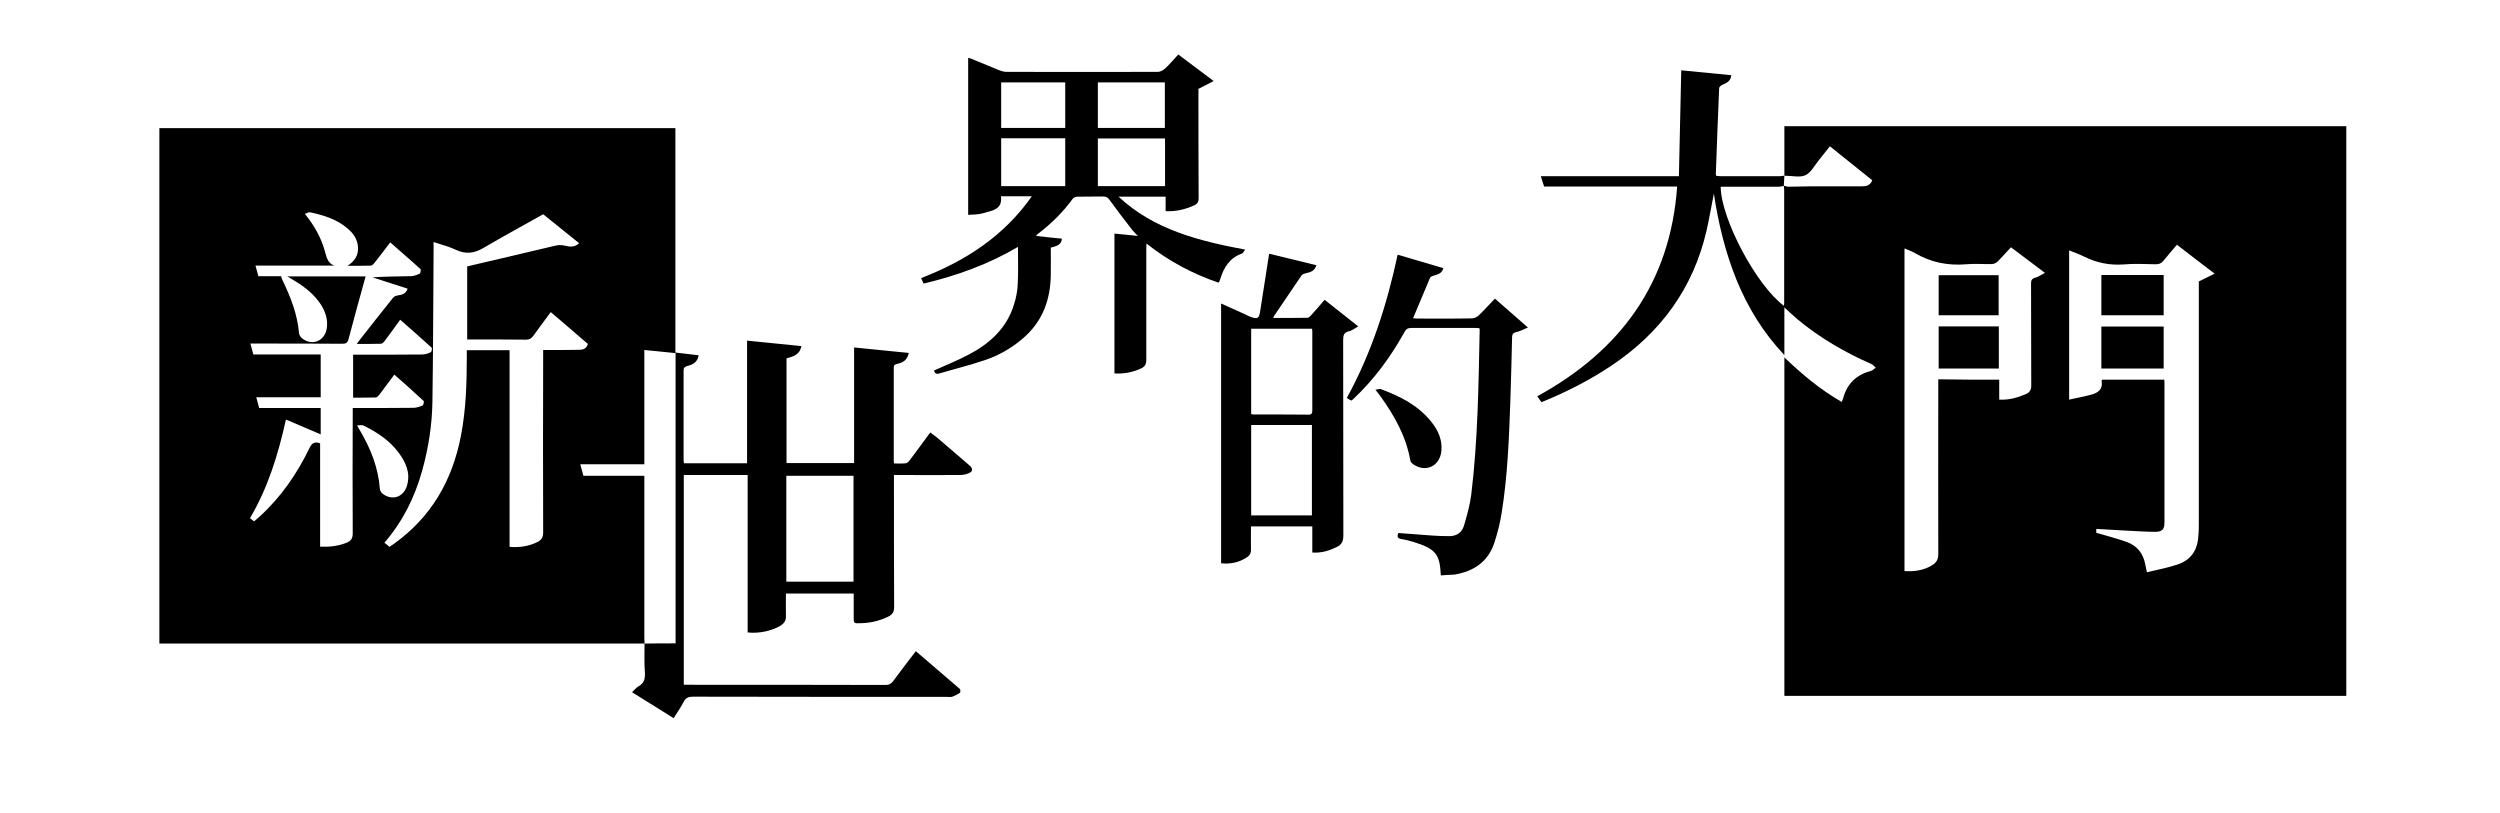
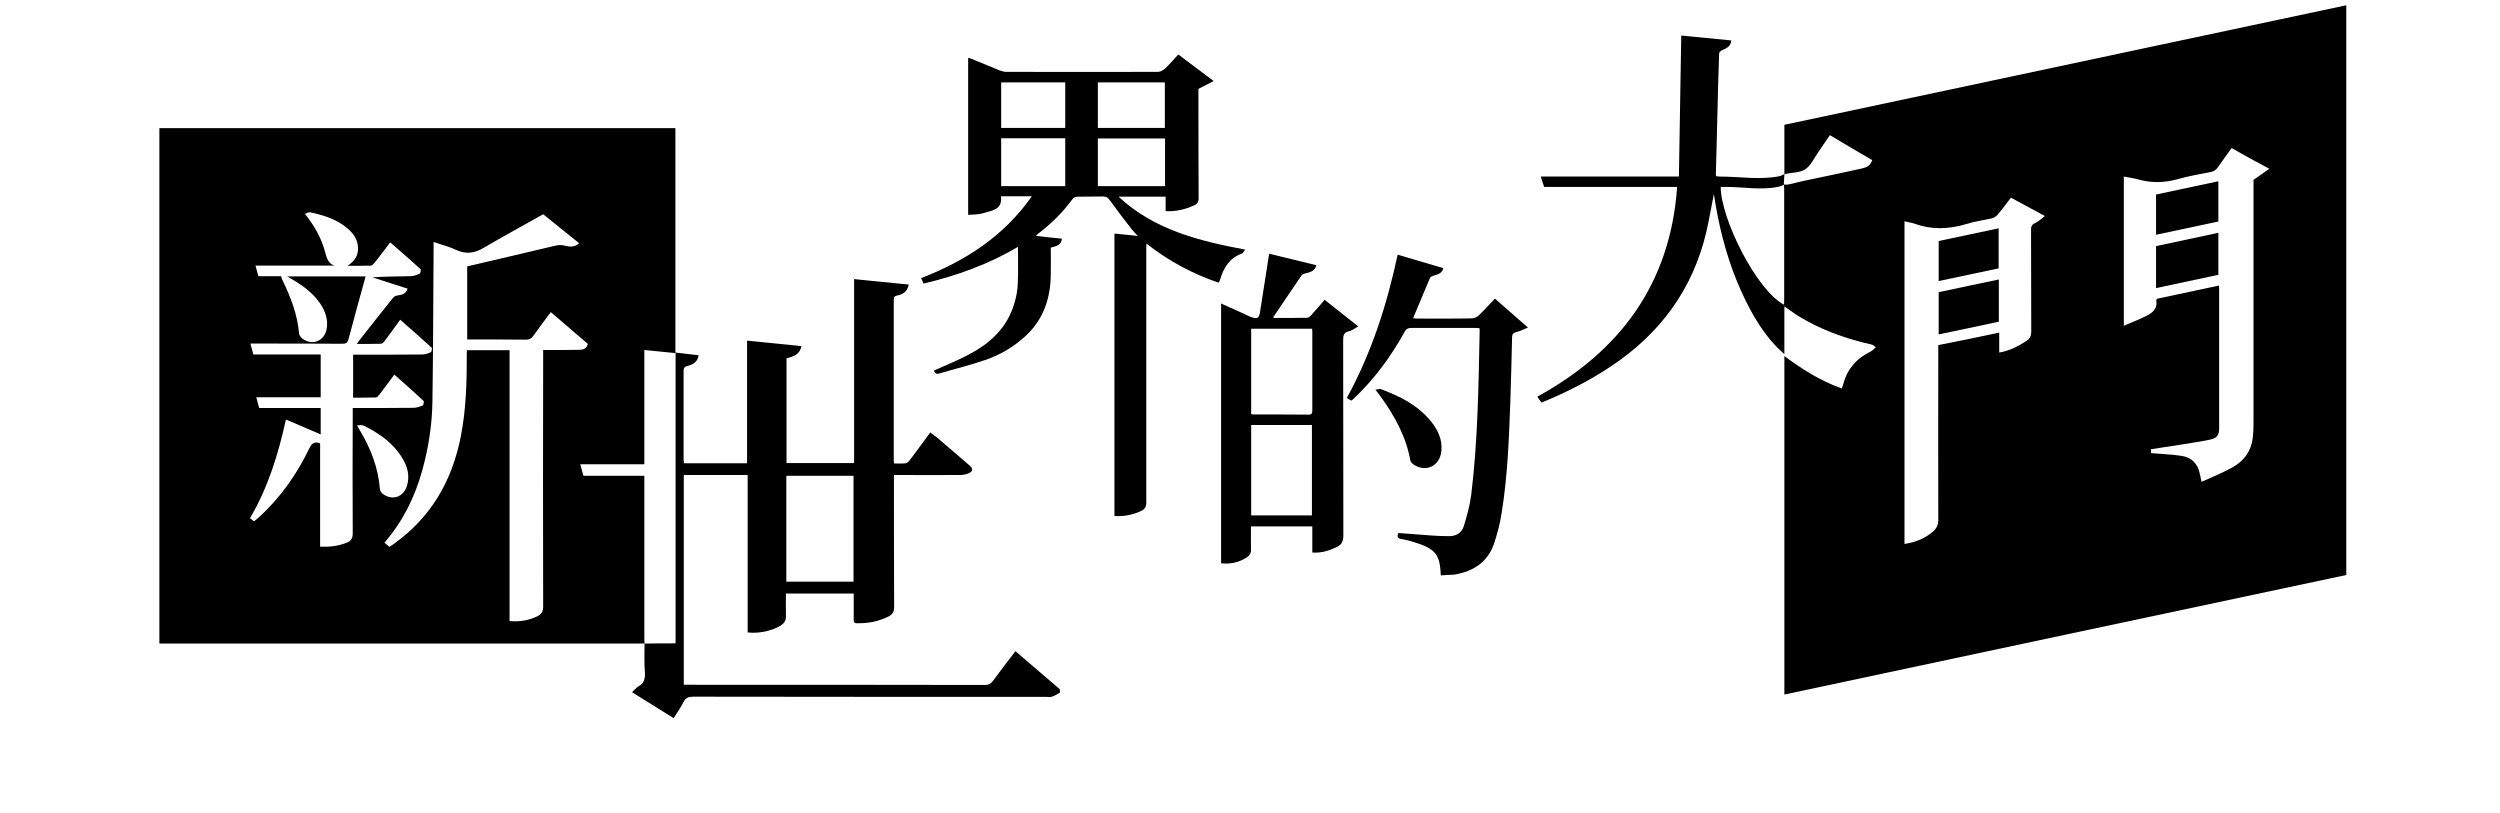
<svg xmlns="http://www.w3.org/2000/svg" version="1.1" id="图层_1" x="0px" y="0px" width="1280px" height="416px" viewBox="0 0 1280 416" style="enable-background:new 0 0 1280 416;" xml:space="preserve">
-   <path d="M913.6,89.9c0-8.4,0-16.8,0-25.3c96,0,191.8,0,287.7,0c0,97.2,0,194.4,0,291.7c-95.9,0-191.7,0-287.7,0  c0-57.7,0-115.3,0-173.3c9.1,8.7,18.5,16.6,29.4,22.8c0.2-0.7,0.5-1.3,0.7-1.9c2-7.5,6.8-12,14.2-14c0.9-0.2,1.6-1.1,2.5-1.6  c-0.7-0.6-1.3-1.5-2.2-1.9c-13.7-6-26.6-13.5-38.1-23.1c-2.1-1.8-4.1-3.7-6.5-5.9c0,8.3,0,16.1,0,24.4  c-10.9-11.5-18.7-24.4-24.5-38.5c-5.7-14.1-9.3-28.8-11.6-44.2c-1.3,6.7-2.4,13-3.8,19.2c-6.9,29.6-23.7,52.3-48.8,69  c-11.2,7.5-23.1,13.5-35.6,18.6c-0.4-0.5-0.8-0.9-1.1-1.4c-0.3-0.4-0.6-0.8-1.1-1.6c42.5-23.3,68.1-57.9,71.6-107.4  c-22.7,0-45.3,0-68.1,0c-0.6-1.7-1.1-3.3-1.7-5.3c23.5,0,46.8,0,70.7,0c0.4-18.2,0.8-36.1,1.2-54.2c8.4,0.8,16.9,1.6,25.6,2.5  c-0.2,2.9-2.2,4-4.5,4.9c-0.7,0.3-1.7,1.1-1.7,1.8c-0.6,14.6-1.2,29.3-1.7,44c0,0.2,0.1,0.5,0.2,0.8c0.6,0.1,1.3,0.2,1.9,0.2  c10.3,0,20.7,0,31,0C912.2,90.2,912.9,90,913.6,89.9c-0.1,1.7-0.2,3.5-0.3,5.3c-0.9,0.1-1.7,0.4-2.6,0.4c-9,0-18,0-27,0  c-0.9,0-1.8,0-2.7,0c0.1,16.4,18.3,50.6,32.4,61c0-0.6,0.1-1,0.1-1.5c0-19.3,0-38.7,0-58c0-0.7-0.2-1.3-0.2-2  c0.9,0.2,1.7,0.5,2.6,0.5c3.7,0,7.3-0.2,11-0.2c8.7,0,17.5,0,26.2,0c2.3,0,4.4-0.3,5.5-3.1c-7.3-5.8-14.4-11.6-21.7-17.4  c-2.1,2.6-3.9,5-5.8,7.3c-2.1,2.6-3.9,6.2-6.7,7.5s-6.7,0.3-10.1,0.3C914.1,90,913.8,90,913.6,89.9z M1114.6,125.3  c-2.4,2.9-4.8,5.5-7,8.3c-1.1,1.3-2.2,1.7-3.8,1.7c-5.6-0.1-11.2-0.4-16.7,0.1c-7.2,0.5-13.8-0.9-20.2-4.1c-2.4-1.2-5-2.1-7.5-3.1  c0,25.5,0,50.6,0,76.4c3.9-0.9,7.6-1.5,11.2-2.5c3.4-0.9,6.2-2.6,5.4-7c0-0.2,0.2-0.4,0.3-0.7c10.6,0,21.2,0,31.8,0  c0,0.6,0.1,0.9,0.1,1.2c0,24,0,48,0,72c0,3.4-1.2,4.7-4.7,4.7c-4.8,0-9.7-0.4-14.5-0.6c-5.2-0.3-10.4-0.6-15.7-0.9c0,1,0,1.8,0,2  c5.4,1.6,10.6,2.9,15.6,4.7c5.4,1.9,8.5,6,9.5,11.6c0.2,1.1,0.5,2.2,0.8,3.9c5.4-1.3,10.7-2.3,15.8-4c6-2,9.6-6.4,10.4-12.8  c0.3-2.5,0.4-5,0.4-7.5c0-40.6,0-81.1,0-121.7c0-1.1,0-2.1,0-2.9c2.7-1.3,5.2-2.6,8.1-4C1127,134.9,1120.9,130.2,1114.6,125.3z   M1023.6,194.4c0,3.5,0,6.9,0,10.2c5,0.3,9.3-1,13.6-2.8c2-0.9,2.8-2.1,2.8-4.4c-0.1-17.4,0-34.8-0.1-52.2c0-1.6,0.3-2.5,2.1-3  c1.6-0.4,3-1.5,5-2.5c-6.1-4.6-11.7-8.8-17.4-13.1c-2.4,2.6-4.5,5-6.8,7.3c-0.7,0.7-1.9,1.3-3,1.3c-4.3,0.1-8.7-0.3-13,0.1  c-9.4,0.8-18.1-0.9-26.3-5.7c-1.7-1-3.6-1.6-5.4-2.4c0,55.3,0,110.2,0,165.2c5.2,0.3,10-0.4,14.3-3.1c2.1-1.3,3-3,3-5.5  c-0.1-28.8,0-57.6,0-86.5c0-1,0-2,0-3.1C1002.9,194.4,1013.1,194.4,1023.6,194.4z" />
-   <path d="M330,329.5c-81.7,0-163.3,0-245,0c-1.1,0-2.1,0-3.4,0c0-88,0-175.9,0-263.9c88.1,0,176,0,264.2,0c0,38.2,0,76.4,0,114.9  c4,0.5,7.9,0.9,11.9,1.4c-0.5,3.5-3,4.8-5.8,5.5c-1.4,0.4-1.9,0.9-1.9,2.3c0,15.2,0,30.5,0,45.7c0,0.6,0.1,1.1,0.2,1.8  c10.8,0,21.4,0,32.3,0c0-20.8,0-41.6,0-62.8c9.5,1,18.6,1.9,27.8,2.8c-0.8,4.5-4.2,5.3-7.6,6.3c0,17.8,0,35.6,0,53.6  c11.5,0,22.9,0,34.6,0c0-19.6,0-39.3,0-59.2c9.5,1,18.7,1.9,28,2.8c-0.7,3.6-3,5-5.9,5.6c-1.3,0.3-1.8,0.6-1.8,2  c0,15.8,0,31.7,0,47.5c0,0.4,0.1,0.8,0.2,1.5c2,0,4,0.1,6-0.1c0.7-0.1,1.5-0.9,2-1.6c3.5-4.6,6.9-9.3,10.5-14.2  c1.2,0.9,2.3,1.7,3.3,2.5c5.6,4.8,11.3,9.6,16.9,14.5c1.8,1.6,1.6,3-0.5,3.9c-1.4,0.6-3,0.9-4.6,0.9c-10.2,0.1-20.5,0-30.7,0  c-0.9,0-1.8,0-3,0c0,1.2,0,2.2,0,3.1c0,21.5,0,43,0.1,64.5c0,2.5-0.9,3.9-3,4.9c-5,2.5-10.4,3.5-16,3.4c-1.6,0-1.7-0.8-1.7-2.1  c0-4.3,0-8.6,0-13.1c-11.7,0-23,0-34.7,0c0,3.9-0.1,7.7,0,11.5c0.1,2.3-0.9,3.7-2.7,4.9c-4.4,2.7-11.2,4.2-16.9,3.5  c0-26.8,0-53.6,0-80.6c-11.1,0-21.8,0-32.7,0c0,35.7,0,71.4,0,107.4c0.9,0,1.8,0,2.7,0c33.5,0,67,0,100.5,0.1c1.9,0,3-0.6,4.1-2.1  c3.7-5,7.5-10,11.5-15.2c7.6,6.5,15.1,12.9,22.5,19.3c0.4,0.3,0.4,1.8,0.1,2c-1.2,0.8-2.5,1.5-3.9,2c-0.9,0.3-2,0.1-3,0.1  c-43.2,0-86.5,0-129.7-0.1c-2.3,0-3.8,0.5-4.9,2.7c-1.4,2.8-3.3,5.4-5.1,8.3c-7.1-4.4-14.1-8.8-21.3-13.3c1.3-1.2,2.2-2.4,3.5-3.1  c2.7-1.6,3.2-3.7,3.1-6.7C329.8,339.8,330,334.6,330,329.5c5.2-0.1,10.5-0.1,15.9-0.1c0-49.6,0-99,0-148.6c-5.3-0.5-10.4-1.1-16-1.6  c0,19.6,0,39,0,58.5c-11,0-21.8,0-32.8,0c0.6,2.1,1.1,3.9,1.6,5.9c10.4,0,20.7,0,31.2,0c0,1.2,0,2.2,0,3.2c0,26.6,0,53.2,0,79.7  C329.9,327.5,330,328.5,330,329.5z M128,265.3c0.8,0.6,1.4,1.1,2,1.6c0.3-0.2,0.6-0.3,0.7-0.5c0.7-0.6,1.4-1.2,2.1-1.8  c11-10,19.3-22,25.7-35.3c1.2-2.4,2.6-3.4,5.4-2.3c0,17.5,0,35.1,0,52.9c4.8,0.2,9.2-0.3,13.5-2c2.3-0.9,3.2-2.2,3.2-4.9  c-0.1-20.3-0.1-40.7,0-61c0-1,0-1.9,0-3.1c1.2,0,2.1,0,3.1,0c9.3,0,18.7,0,28-0.1c1.6,0,3.2-0.6,4.7-1.2c0.4-0.2,0.8-2,0.5-2.3  c-4.9-4.6-9.9-9-15-13.5c-2.7,3.6-5.1,6.9-7.6,10.2c-0.5,0.6-1.2,1.4-1.8,1.5c-3.9,0.1-7.8,0.1-11.7,0.1c0-7.5,0-14.6,0-22  c1,0,1.9,0,2.8,0c10.8,0,21.7,0,32.5-0.1c1.5,0,3.1-0.5,4.5-1.2c0.4-0.2,0.7-2,0.4-2.3c-5.3-4.8-10.6-9.5-16.1-14.3  c-2.8,3.8-5.3,7.4-7.9,10.8c-0.5,0.7-1.3,1.5-2,1.5c-4,0.1-7.9,0.1-12.3,0.1c0.5-0.7,0.6-0.9,0.8-1.2c5.9-7.5,11.8-15.1,17.8-22.5  c0.6-0.7,1.7-1.1,2.7-1.2c2.2-0.3,3.9-1,4.7-3.4c-6.1-2-12.1-3.9-18-5.8c6.5-0.5,13-0.4,19.5-0.6c1.6,0,3.2-0.6,4.7-1.3  c0.4-0.2,0.7-2,0.4-2.3c-5-4.6-10.2-9-15.5-13.7c-2.8,3.7-5.3,7-8,10.4c-0.5,0.6-1.2,1.4-1.8,1.5c-4,0.1-8,0.1-12.1,0.1  c3.6-2.3,5.6-5.2,5.4-9.4c-0.2-4.1-2.3-7.1-5.2-9.6c-5.5-4.8-12.3-6.9-19.3-8.4c-0.8-0.2-1.7,0.5-2.7,0.8c5,6.2,8.5,12.5,10.4,19.7  c0.8,2.9,1.4,5.6,4.7,6.8c-13.4,0-26.8,0-40.4,0c0.6,2,1,3.6,1.5,5.4c4,0,7.9,0,11.6,0c0.3,1,0.5,1.7,0.9,2.4  c4.1,8.5,7.5,17.3,8.3,26.8c0.1,0.9,0.8,2,1.5,2.6c5.2,4.1,11.7,1.5,12.7-5.1c0.7-4.5-0.7-8.6-3.1-12.3c-3.3-5-7.9-8.7-13-11.8  c-1.2-0.7-2.4-1.5-4.1-2.5c13.6,0,26.5,0,40.1,0c-3,10.9-6,21.6-8.8,32.3c-0.5,1.8-1.4,2.2-3.1,2.2c-14.7-0.1-29.5-0.1-44.2-0.1  c-0.9,0-1.7,0-2.9,0c0.6,2,1,3.7,1.5,5.6c11.6,0,23,0,34.5,0c0,7.4,0,14.5,0,21.9c-11,0-21.9,0-33,0c0.5,2,1,3.6,1.5,5.5  c10.5,0,21,0,31.5,0c0,4.6,0,8.9,0,13.5c-6.1-2.6-11.9-5.1-17.8-7.6C142.4,232.8,137.2,249.7,128,265.3z M278.1,109.7  c-10.5,5.9-20.6,11.4-30.5,17.2c-4.7,2.8-9.1,3.4-14.2,1c-3.5-1.7-7.4-2.6-11.4-4c0,1.4,0,2.4,0,3.4c-0.2,26.2-0.2,52.3-0.6,78.5  c-0.2,11.8-2,23.5-5.2,35c-3.8,13.7-9.9,26.1-19.4,37.1c0.5,0.4,0.9,0.6,1.3,1c0.4,0.4,0.9,0.7,1.3,1.1c0.8-0.6,1.5-1,2.2-1.5  c19.2-13.7,30-32.5,34.4-55.4c2.6-13.4,3-27,3-40.6c0-1.1,0-2.1,0-3.2c7.4,0,14.5,0,21.9,0c0,33.7,0,67.1,0,100.7  c5.2,0.4,9.8-0.3,14.3-2.5c2.1-1.1,2.9-2.5,2.9-4.9c-0.1-30.1-0.1-60.2,0-90.2c0-1,0-2,0-3.2c1.2,0,2.1,0,2.9,0  c5.2,0,10.3,0,15.5-0.1c2,0,3.8-0.5,4.5-3c-6.3-5.4-12.5-10.8-19-16.3c-3.1,4.2-6.1,8.1-8.9,12.1c-1.1,1.5-2.3,2.1-4.1,2  c-9-0.1-18-0.1-27-0.1c-0.9,0-1.8,0-2.8,0c0-12.9,0-25.5,0-37.4c14.9-3.5,29.6-6.9,44.2-10.4c2-0.5,3.8-0.8,5.8-0.2  c2.5,0.6,5.1,0.9,7.3-1.3C290.1,119.3,283.8,114.3,278.1,109.7z M402.6,297.8c11.6,0,23,0,34.4,0c0-18.2,0-36.2,0-54.2  c-11.5,0-22.9,0-34.4,0C402.6,261.7,402.6,279.7,402.6,297.8z M182.8,217.8c0.8,1.3,1.1,1.9,1.5,2.6c5.5,9.3,9.4,19.1,10.2,30  c0.1,0.8,0.7,1.9,1.4,2.4c5,3.8,11,1.7,12.6-4.6c1.7-6.4-0.9-11.8-4.6-16.7c-4.6-6.1-10.9-10.2-17.7-13.6  C185.4,217.5,184.3,217.8,182.8,217.8z" />
-   <path d="M637.5,127.8c-0.7,0.9-1,1.8-1.6,2c-6.2,2.2-9.3,7-11.1,13c-0.2,0.6-0.4,1.1-0.6,1.6c0,0.1-0.1,0.1-0.4,0.3  c-13.1-4.5-25.3-10.9-36.8-20c-0.1,1.5-0.1,2.5-0.1,3.4c0,18.7,0,37.5,0,56.2c0,2.1-0.7,3.4-2.6,4.3c-4.3,2-8.8,2.9-13.7,2.6  c0-23.8,0-47.6,0-71.6c3.8,0.4,7.6,0.7,12,1.2c-1.3-1.3-2.2-2.2-3-3.2c-3.9-5-7.7-10-11.4-15.1c-0.9-1.3-1.7-1.9-3.4-1.9  c-4.3,0.1-8.7,0-13,0.1c-0.9,0-2.1,0.4-2.5,1c-5.1,7-11.2,13-18.1,18.2c-0.2,0.1-0.3,0.4-0.7,0.9c4.5,0.5,8.8,1,13.2,1.4  c-0.3,3.5-3.1,3.8-5.7,4.6c0,4.7,0.1,9.4,0,14.1c-0.2,12.8-4.3,23.8-14.2,32.3c-5.8,5-12.4,8.8-19.6,11.2  c-7.6,2.6-15.5,4.5-23.2,6.8c-1.7,0.5-2.4-0.1-2.8-1.5c6-2.7,12-5.1,17.7-8.1c10.9-5.7,19.6-13.6,23.3-25.8  c1.1-3.5,1.8-7.1,1.9-10.8c0.3-6.1,0.1-12.1,0.1-18.6c-15,8.9-31.2,14.7-48.3,18.8c-0.4-0.9-0.8-1.8-1.3-2.8  c22.7-8.8,42.3-21.4,56.7-41.9c-5.5,0-10.5,0-15.8,0c0.9,7.1-4.9,7.3-9.3,8.7c-2.3,0.7-4.9,0.6-7.5,0.8c0-27,0-53.6,0-80.4  c0.7,0.2,1.3,0.3,1.9,0.6c4.7,1.9,9.4,3.9,14.1,5.8c1.1,0.4,2.4,0.8,3.6,0.8c25.8,0,51.7,0.1,77.5,0c1.2,0,2.7-0.8,3.6-1.6  c2.4-2.2,4.5-4.7,6.9-7.3c5.9,4.4,11.7,8.8,18.1,13.6c-2.8,1.4-5.1,2.6-7.8,4c0,0.5,0,1.4,0,2.4c0,17.8,0,35.7,0.1,53.5  c0,2-0.7,3.1-2.4,3.8c-4.5,2-9.2,3.2-14.5,2.9c0-2.6,0-4.9,0-7.4c-8.3,0-16.2,0-24.1,0C590.7,117.5,613.5,123.3,637.5,127.8z   M596.5,70.9c-11.6,0-23,0-34.4,0c0,8.2,0,16.3,0,24.4c11.5,0,22.9,0,34.4,0C596.5,87.1,596.5,79.1,596.5,70.9z M512.6,70.8  c0,8.3,0,16.3,0,24.5c11,0,21.8,0,32.8,0c0-8.2,0-16.3,0-24.5C534.4,70.8,523.6,70.8,512.6,70.8z M596.4,42.2c-11.5,0-23,0-34.3,0  c0,7.9,0,15.6,0,23.3c11.5,0,22.9,0,34.3,0C596.4,57.7,596.4,50,596.4,42.2z M545.4,42.2c-11,0-21.9,0-32.8,0c0,7.9,0,15.6,0,23.3  c11,0,21.9,0,32.8,0C545.4,57.6,545.4,50,545.4,42.2z" />
-   <path d="M671.9,282.9c0-4.6,0-8.9,0-13.4c-10.5,0-20.8,0-31.4,0c0,3.9-0.1,7.8,0,11.7c0.1,2-0.7,3.3-2.3,4.3c-4,2.5-8.2,3.4-13,2.9  c0-44.2,0-88.5,0-133c4,1.8,8,3.6,12,5.4c1.3,0.6,2.5,1.3,3.9,1.7c2.7,0.9,3.5,0.3,4-2.5c1.5-9.9,3.1-19.9,4.7-30.1  c8.1,2,16.1,3.9,24.2,5.9c-0.9,2.9-3,3.6-5.4,4.1c-0.8,0.2-1.8,0.5-2.2,1.1c-4.8,7-9.5,14.1-14.3,21.1c-0.1,0.1,0,0.3-0.1,0.7  c5.8,0,11.6,0,17.4-0.1c0.7,0,1.4-0.8,1.9-1.3c2.3-2.5,4.5-5.1,6.9-7.9c5.7,4.5,11.2,8.8,17.2,13.6c-1.8,1-3.2,2.2-4.7,2.5  c-2.6,0.6-3,2-3,4.4c0.1,33.4,0,66.8,0.1,100.2c0,3.4-1.2,5-4.1,6.2C680.1,282.1,676.3,283.2,671.9,282.9z M640.6,217.6  c0,15.6,0,31,0,46.3c10.4,0,20.7,0,31.1,0c0-15.5,0-30.9,0-46.3C661.3,217.6,651.1,217.6,640.6,217.6z M640.6,212  c0.5,0.1,0.7,0.2,0.9,0.2c9.5,0,19,0,28.5,0.1c1.6,0,1.9-0.7,1.9-2.1c0-13.4,0-26.8,0-40.2c0-0.6-0.1-1.1-0.1-1.7  c-10.5,0-20.8,0-31.2,0C640.6,182.9,640.6,197.4,640.6,212z" />
-   <path d="M737.7,294.6c-0.5-10.6-2.3-13.5-13.9-17.1c-2.1-0.6-4.2-1.2-6.3-1.5c-1.9-0.3-2.4-1.2-1.5-3.1c5.8,0.4,11.5,0.9,17.3,1.3  c2.8,0.2,5.7,0.3,8.5,0.3c3.8,0.1,6.6-1.7,7.7-5.2c1.6-5.3,3.1-10.7,3.8-16.2c3.4-28,3.7-56.2,4.3-84.3c0-0.2-0.1-0.3-0.2-0.8  c-0.7,0-1.5-0.1-2.3-0.1c-10.8,0-21.7,0-32.5,0c-1.8,0-2.7,0.6-3.5,2.1c-7,12.6-15.4,24.1-25.9,34c-0.4,0.3-0.7,0.7-1.2,1.1  c-0.4-0.2-0.9-0.4-1.3-0.6c-0.4-0.2-0.7-0.5-1.1-0.8c12.6-23,20.5-47.6,26-73.3c7.9,2.3,15.6,4.6,23.4,6.9c-0.7,2.7-2.8,3.2-4.9,3.8  c-0.7,0.2-1.7,0.6-1.9,1.1c-2.9,6.8-5.7,13.6-8.7,20.7c0.6,0.1,1.3,0.2,2,0.2c9.4,0,18.8,0.1,28.2-0.1c1.2,0,2.5-0.7,3.4-1.5  c2.8-2.7,5.4-5.6,8.3-8.6c5.5,4.8,10.9,9.6,16.9,14.8c-2.4,1-4.2,2-6.2,2.4c-1.4,0.4-1.8,0.9-1.9,2.3c-0.3,11-0.5,22-0.9,33  c-0.7,19.2-1.4,38.5-4.5,57.5c-0.8,5.1-2.1,10.1-3.7,15c-3.2,9.8-10.7,14.7-20.5,16.3C742.5,294.3,740.2,294.4,737.7,294.6z" />
-   <path d="M704.2,199.5c1.3-0.1,2.1-0.5,2.7-0.3c10,3.7,19.4,8.4,26.2,17.1c3.3,4.2,5.4,9,4.9,14.5c-0.7,7.8-7.9,11.3-14.3,7  c-0.7-0.5-1.5-1.3-1.6-2c-2.2-12.4-8.1-22.9-15.3-32.9C706.1,202,705.4,201.1,704.2,199.5z" />
-   <path d="M1107.8,167.2c0,7.3,0,14.3,0,21.5c-10.7,0-21.2,0-31.9,0c0-7.2,0-14.3,0-21.5C1086.5,167.2,1097.1,167.2,1107.8,167.2z" />
-   <path d="M1107.8,161.4c-10.7,0-21.2,0-31.9,0c0-6.9,0-13.7,0-20.6c10.7,0,21.2,0,31.9,0C1107.8,147.6,1107.8,154.4,1107.8,161.4z" />
-   <path d="M992.6,167.1c10.4,0,20.5,0,30.8,0c0,7.2,0,14.3,0,21.6c-10.3,0-20.5,0-30.8,0C992.6,181.5,992.6,174.4,992.6,167.1z" />
-   <path d="M992.6,161.4c0-6.9,0-13.6,0-20.5c10.2,0,20.4,0,30.7,0c0,6.8,0,13.5,0,20.5C1013.2,161.4,1003,161.4,992.6,161.4z" />
+   <path d="M913.6,89.2c0-8.4,0-16.8,0-25.3c96-20.4,191.8-40.8,287.7-61.2c0,97.2,0,194.4,0,291.7c-95.9,20.4-191.7,40.7-287.7,61.2 c0-57.7,0-115.3,0-173.3c9.1,6.8,18.5,12.7,29.4,16.6c0.2-0.7,0.5-1.4,0.7-2c2-7.9,6.8-13.4,14.2-17c0.9-0.4,1.6-1.4,2.5-2.1 c-0.7-0.5-1.3-1.2-2.2-1.4c-13.7-3.1-26.6-7.8-38.1-15c-2.1-1.4-4.1-2.8-6.5-4.5c0,8.3,0,16.1,0,24.4c-10.9-9.2-18.7-23.7-24.5-37.8 c-5.7-14.1-9.3-28.8-11.6-44.2c-1.3,6.7-2.4,13-3.8,19.2c-6.9,29.6-23.7,52.3-48.8,69c-11.2,7.5-23.1,13.5-35.6,18.6 c-0.4-0.5-0.8-0.9-1.1-1.4c-0.3-0.4-0.6-0.8-1.1-1.6c42.5-23.3,68.1-57.9,71.6-107.4c-22.7,0-45.3,0-68.1,0 c-0.6-1.7-1.1-3.3-1.7-5.3c23.5,0,46.8,0,70.7,0c0.4-18.2,0.8-54.1,1.2-72.2c8.4,0.8,16.9,1.6,25.6,2.5c-0.2,2.9-2.2,4-4.5,4.9 c-0.7,0.3-1.7,1.1-1.7,1.8c-0.6,14.6-1.2,47.3-1.7,62c0,0.2,0.1,0.5,0.2,0.8c0.6,0.1,1.3,0.2,1.9,0.2c10.3,0,20.7,1.9,31-0.3 C912.2,89.8,912.9,89.4,913.6,89.2c-0.1,1.7-0.2,3.5-0.3,5.4c-0.9,0.3-1.7,0.8-2.6,1c-9,1.9-18,0.1-27,0.1c-0.9,0-1.8,0-2.7,0 c0.1,16.4,18.3,52.9,32.4,60.3c0-0.6,0.1-1,0.1-1.5c0-19.3,0-38.7,0-58c0-0.7-0.2-1.3-0.2-2c0.9,0,1.7,0.1,2.6-0.1 c3.7-0.8,7.3-1.8,11-2.5c8.7-1.8,17.5-3.7,26.2-5.6c2.3-0.5,4.4-1.2,5.5-4.3c-7.3-4.2-14.4-8.5-21.7-12.8c-2.1,3-3.9,5.8-5.8,8.5 c-2.1,3-3.9,7-6.7,8.9s-6.7,1.7-10.1,2.4C914.1,89.2,913.8,89.2,913.6,89.2z M1142.6,75.8c-2.4,3.4-4.8,6.5-7,9.8 c-1.1,1.5-2.2,2.2-3.8,2.5c-5.6,1.1-11.2,2-16.7,3.6c-7.2,2-13.8,2-20.2,0.2c-2.4-0.7-5-1-7.5-1.5c0,25.5,0,50.6,0,76.4 c3.9-1.7,7.6-3.1,11.2-4.9c3.4-1.6,6.2-3.9,5.4-8.1c0-0.2,0.2-0.4,0.3-0.8c10.6-2.3,21.2-4.5,31.8-6.8c0,0.6,0.1,0.9,0.1,1.2 c0,24,0,48,0,72c0,3.4-1.2,5-4.7,5.7c-4.8,1-9.7,1.7-14.5,2.5c-5.2,0.8-10.4,1.6-15.7,2.4c0,1,0,1.8,0,2c5.4,0.5,10.6,0.6,15.6,1.4 c5.4,0.8,8.5,4.2,9.5,9.6c0.2,1.1,0.5,2.1,0.8,3.7c5.4-2.4,10.7-4.6,15.8-7.4c6-3.3,9.6-8.4,10.4-15c0.3-2.6,0.4-5.1,0.4-7.6 c0-40.6,0-81.1,0-121.7c0-1.1,0-2.1,0-2.9c2.7-1.9,5.2-3.7,8.1-5.7C1155,82.8,1148.9,79.4,1142.6,75.8z M1023.6,170.3 c0,3.5,0,6.9,0,10.2c5-0.8,9.3-3,13.6-5.7c2-1.3,2.8-2.7,2.8-5c-0.1-17.4,0-34.8-0.1-52.2c0-1.6,0.3-2.6,2.1-3.4 c1.6-0.7,3-2.1,5-3.6c-6.1-3.3-11.7-6.3-17.4-9.4c-2.4,3.1-4.5,6-6.8,8.7c-0.7,0.8-1.9,1.7-3,1.9c-4.3,1-8.7,1.5-13,2.9 c-9.4,2.8-18.1,2.9-26.3-0.1c-1.7-0.6-3.6-0.8-5.4-1.3c0,55.3,0,110.2,0,165.2c5.2-0.8,10-2.5,14.3-6.1c2.1-1.7,3-3.6,3-6.1 c-0.1-28.8,0-57.6,0-86.5c0-1,0-2,0-3.1C1002.9,174.7,1013.1,172.5,1023.6,170.3z" />
+   <path d="M330,329.5c-81.7,0-163.3,0-245,0c-1.1,0-2.1,0-3.4,0c0-88,0-175.9,0-263.9c88.1,0,176,0,264.2,0c0,38.2,0,76.4,0,114.9 c4,0.5,7.9,0.9,11.9,1.4c-0.5,3.5-3,4.8-5.8,5.5c-1.4,0.4-1.9,0.9-1.9,2.3c0,15.2,0,30.5,0,45.7c0,0.6,0.1,1.1,0.2,1.8 c10.8,0,21.4,0,32.3,0c0-20.8,0-41.6,0-62.8c9.5,1,18.6,1.9,27.8,2.8c-0.8,4.5-4.2,5.3-7.6,6.3c0,17.8,0,35.6,0,53.6 c11.5,0,22.9,0,34.6,0c0-19.6,0-74.3,0-94.2c9.5,1,18.7,1.9,28,2.8c-0.7,3.6-3,5-5.9,5.6c-1.3,0.3-1.8,0.6-1.8,2 c0,15.8,0,66.7,0,82.5c0,0.4,0.1,0.8,0.2,1.5c2,0,4,0.1,6-0.1c0.7-0.1,1.5-0.9,2-1.6c3.5-4.6,6.9-9.3,10.5-14.2 c1.2,0.9,2.3,1.7,3.3,2.5c5.6,4.8,11.3,9.6,16.9,14.5c1.8,1.6,1.6,3-0.5,3.9c-1.4,0.6-3,0.9-4.6,0.9c-10.2,0.1-20.5,0-30.7,0 c-0.9,0-1.8,0-3,0c0,1.2,0,2.2,0,3.1c0,21.5,0,43,0.1,64.5c0,2.5-0.9,3.9-3,4.9c-5,2.5-10.4,3.5-16,3.4c-1.6,0-1.7-0.8-1.7-2.1 c0-4.3,0-8.6,0-13.1c-11.7,0-23,0-34.7,0c0,3.9-0.1,7.7,0,11.5c0.1,2.3-0.9,3.7-2.7,4.9c-4.4,2.7-11.2,4.2-16.9,3.5 c0-26.8,0-53.6,0-80.6c-11.1,0-21.8,0-32.7,0c0,35.7,0,71.4,0,107.4c0.9,0,1.8,0,2.7,0c33.5,0,118,0,151.5,0.1c1.9,0,3-0.6,4.1-2.1 c3.7-5,7.5-10,11.5-15.2c7.6,6.5,15.1,12.9,22.5,19.3c0.4,0.3,0.4,1.8,0.1,2c-1.2,0.8-2.5,1.5-3.9,2c-0.9,0.3-2,0.1-3,0.1 c-43.2,0-137.5,0-180.7-0.1c-2.3,0-3.8,0.5-4.9,2.7c-1.4,2.8-3.3,5.4-5.1,8.3c-7.1-4.4-14.1-8.8-21.3-13.3c1.3-1.2,2.2-2.4,3.5-3.1 c2.7-1.6,3.2-3.7,3.1-6.7C329.8,339.8,330,334.6,330,329.5c5.2-0.1,10.5-0.1,15.9-0.1c0-49.6,0-99,0-148.6c-5.3-0.5-10.4-1.1-16-1.6 c0,19.6,0,39,0,58.5c-11,0-21.8,0-32.8,0c0.6,2.1,1.1,3.9,1.6,5.9c10.4,0,20.7,0,31.2,0c0,1.2,0,2.2,0,3.2c0,26.6,0,53.2,0,79.7 C329.9,327.5,330,328.5,330,329.5z M128,265.3c0.8,0.6,1.4,1.1,2,1.6c0.3-0.2,0.6-0.3,0.7-0.5c0.7-0.6,1.4-1.2,2.1-1.8 c11-10,19.3-22,25.7-35.3c1.2-2.4,2.6-3.4,5.4-2.3c0,17.5,0,35.1,0,52.9c4.8,0.2,9.2-0.3,13.5-2c2.3-0.9,3.2-2.2,3.2-4.9 c-0.1-20.3-0.1-40.7,0-61c0-1,0-1.9,0-3.1c1.2,0,2.1,0,3.1,0c9.3,0,18.7,0,28-0.1c1.6,0,3.2-0.6,4.7-1.2c0.4-0.2,0.8-2,0.5-2.3 c-4.9-4.6-9.9-9-15-13.5c-2.7,3.6-5.1,6.9-7.6,10.2c-0.5,0.6-1.2,1.4-1.8,1.5c-3.9,0.1-7.8,0.1-11.7,0.1c0-7.5,0-14.6,0-22 c1,0,1.9,0,2.8,0c10.8,0,21.7,0,32.5-0.1c1.5,0,3.1-0.5,4.5-1.2c0.4-0.2,0.7-2,0.4-2.3c-5.3-4.8-10.6-9.5-16.1-14.3 c-2.8,3.8-5.3,7.4-7.9,10.8c-0.5,0.7-1.3,1.5-2,1.5c-4,0.1-7.9,0.1-12.3,0.1c0.5-0.7,0.6-0.9,0.8-1.2c5.9-7.5,11.8-15.1,17.8-22.5 c0.6-0.7,1.7-1.1,2.7-1.2c2.2-0.3,3.9-1,4.7-3.4c-6.1-2-12.1-3.9-18-5.8c6.5-0.5,13-0.4,19.5-0.6c1.6,0,3.2-0.6,4.7-1.3 c0.4-0.2,0.7-2,0.4-2.3c-5-4.6-10.2-9-15.5-13.7c-2.8,3.7-5.3,7-8,10.4c-0.5,0.6-1.2,1.4-1.8,1.5c-4,0.1-8,0.1-12.1,0.1 c3.6-2.3,5.6-5.2,5.4-9.4c-0.2-4.1-2.3-7.1-5.2-9.6c-5.5-4.8-12.3-6.9-19.3-8.4c-0.8-0.2-1.7,0.5-2.7,0.8c5,6.2,8.5,12.5,10.4,19.7 c0.8,2.9,1.4,5.6,4.7,6.8c-13.4,0-26.8,0-40.4,0c0.6,2,1,3.6,1.5,5.4c4,0,7.9,0,11.6,0c0.3,1,0.5,1.7,0.9,2.4 c4.1,8.5,7.5,17.3,8.3,26.8c0.1,0.9,0.8,2,1.5,2.6c5.2,4.1,11.7,1.5,12.7-5.1c0.7-4.5-0.7-8.6-3.1-12.3c-3.3-5-7.9-8.7-13-11.8 c-1.2-0.7-2.4-1.5-4.1-2.5c13.6,0,26.5,0,40.1,0c-3,10.9-6,21.6-8.8,32.3c-0.5,1.8-1.4,2.2-3.1,2.2c-14.7-0.1-29.5-0.1-44.2-0.1 c-0.9,0-1.7,0-2.9,0c0.6,2,1,3.7,1.5,5.6c11.6,0,23,0,34.5,0c0,7.4,0,14.5,0,21.9c-11,0-21.9,0-33,0c0.5,2,1,3.6,1.5,5.5 c10.5,0,21,0,31.5,0c0,4.6,0,8.9,0,13.5c-6.1-2.6-11.9-5.1-17.8-7.6C142.4,232.8,137.2,249.7,128,265.3z M278.1,109.7 c-10.5,5.9-20.6,11.4-30.5,17.2c-4.7,2.8-9.1,3.4-14.2,1c-3.5-1.7-7.4-2.6-11.4-4c0,1.4,0,2.4,0,3.4c-0.2,26.2-0.2,52.3-0.6,78.5 c-0.2,11.8-2,23.5-5.2,35c-3.8,13.7-9.9,26.1-19.4,37.1c0.5,0.4,0.9,0.6,1.3,1c0.4,0.4,0.9,0.7,1.3,1.1c0.8-0.6,1.5-1,2.2-1.5 c19.2-13.7,30-32.5,34.4-55.4c2.6-13.4,3-27,3-40.6c0-1.1,0-2.1,0-3.2c7.4,0,14.5,0,21.9,0c0,33.7,0,105.1,0,138.7 c5.2,0.4,9.8-0.3,14.3-2.5c2.1-1.1,2.9-2.5,2.9-4.9c-0.1-30.1-0.1-98.2,0-128.2c0-1,0-2,0-3.2c1.2,0,2.1,0,2.9,0 c5.2,0,10.3,0,15.5-0.1c2,0,3.8-0.5,4.5-3c-6.3-5.4-12.5-10.8-19-16.3c-3.1,4.2-6.1,8.1-8.9,12.1c-1.1,1.5-2.3,2.1-4.1,2 c-9-0.1-18-0.1-27-0.1c-0.9,0-1.8,0-2.8,0c0-12.9,0-25.5,0-37.4c14.9-3.5,29.6-6.9,44.2-10.4c2-0.5,3.8-0.8,5.8-0.2 c2.5,0.6,5.1,0.9,7.3-1.3C290.1,119.3,283.8,114.3,278.1,109.7z M402.6,297.8c11.6,0,23,0,34.4,0c0-18.2,0-36.2,0-54.2 c-11.5,0-22.9,0-34.4,0C402.6,261.7,402.6,279.7,402.6,297.8z M182.8,217.8c0.8,1.3,1.1,1.9,1.5,2.6c5.5,9.3,9.4,19.1,10.2,30 c0.1,0.8,0.7,1.9,1.4,2.4c5,3.8,11,1.7,12.6-4.6c1.7-6.4-0.9-11.8-4.6-16.7c-4.6-6.1-10.9-10.2-17.7-13.6 C185.4,217.5,184.3,217.8,182.8,217.8z" />
+   <path d="M637.5,127.8c-0.7,0.9-1,1.8-1.6,2c-6.2,2.2-9.3,7-11.1,13c-0.2,0.6-0.4,1.1-0.6,1.6c0,0.1-0.1,0.1-0.4,0.3 c-13.1-4.5-25.3-10.9-36.8-20c-0.1,1.5-0.1,2.5-0.1,3.4c0,18.7,0,110.5,0,129.2c0,2.1-0.7,3.4-2.6,4.3c-4.3,2-8.8,2.9-13.7,2.6 c0-23.8,0-120.6,0-144.6c3.8,0.4,7.6,0.7,12,1.2c-1.3-1.3-2.2-2.2-3-3.2c-3.9-5-7.7-10-11.4-15.1c-0.9-1.3-1.7-1.9-3.4-1.9 c-4.3,0.1-8.7,0-13,0.1c-0.9,0-2.1,0.4-2.5,1c-5.1,7-11.2,13-18.1,18.2c-0.2,0.1-0.3,0.4-0.7,0.9c4.5,0.5,8.8,1,13.2,1.4 c-0.3,3.5-3.1,3.8-5.7,4.6c0,4.7,0.1,9.4,0,14.1c-0.2,12.8-4.3,23.8-14.2,32.3c-5.8,5-12.4,8.8-19.6,11.2 c-7.6,2.6-15.5,4.5-23.2,6.8c-1.7,0.5-2.4-0.1-2.8-1.5c6-2.7,12-5.1,17.7-8.1c10.9-5.7,19.6-13.6,23.3-25.8 c1.1-3.5,1.8-7.1,1.9-10.8c0.3-6.1,0.1-12.1,0.1-18.6c-15,8.9-31.2,14.7-48.3,18.8c-0.4-0.9-0.8-1.8-1.3-2.8 c22.7-8.8,42.3-21.4,56.7-41.9c-5.5,0-10.5,0-15.8,0c0.9,7.1-4.9,7.3-9.3,8.7c-2.3,0.7-4.9,0.6-7.5,0.8c0-27,0-53.6,0-80.4 c0.7,0.2,1.3,0.3,1.9,0.6c4.7,1.9,9.4,3.9,14.1,5.8c1.1,0.4,2.4,0.8,3.6,0.8c25.8,0,51.7,0.1,77.5,0c1.2,0,2.7-0.8,3.6-1.6 c2.4-2.2,4.5-4.7,6.9-7.3c5.9,4.4,11.7,8.8,18.1,13.6c-2.8,1.4-5.1,2.6-7.8,4c0,0.5,0,1.4,0,2.4c0,17.8,0,35.7,0.1,53.5 c0,2-0.7,3.1-2.4,3.8c-4.5,2-9.2,3.2-14.5,2.9c0-2.6,0-4.9,0-7.4c-8.3,0-16.2,0-24.1,0C590.7,117.5,613.5,123.3,637.5,127.8z  M596.5,70.9c-11.6,0-23,0-34.4,0c0,8.2,0,16.3,0,24.4c11.5,0,22.9,0,34.4,0C596.5,87.1,596.5,79.1,596.5,70.9z M512.6,70.8 c0,8.3,0,16.3,0,24.5c11,0,21.8,0,32.8,0c0-8.2,0-16.3,0-24.5C534.4,70.8,523.6,70.8,512.6,70.8z M596.4,42.2c-11.5,0-23,0-34.3,0 c0,7.9,0,15.6,0,23.3c11.5,0,22.9,0,34.3,0C596.4,57.7,596.4,50,596.4,42.2z M545.4,42.2c-11,0-21.9,0-32.8,0c0,7.9,0,15.6,0,23.3 c11,0,21.9,0,32.8,0C545.4,57.6,545.4,50,545.4,42.2z" />
+   <path d="M671.9,282.9c0-4.6,0-8.9,0-13.4c-10.5,0-20.8,0-31.4,0c0,3.9-0.1,7.8,0,11.7c0.1,2-0.7,3.3-2.3,4.3c-4,2.5-8.2,3.4-13,2.9 c0-44.2,0-88.5,0-133c4,1.8,8,3.6,12,5.4c1.3,0.6,2.5,1.3,3.9,1.7c2.7,0.9,3.5,0.3,4-2.5c1.5-9.9,3.1-19.9,4.7-30.1 c8.1,2,16.1,3.9,24.2,5.9c-0.9,2.9-3,3.6-5.4,4.1c-0.8,0.2-1.8,0.5-2.2,1.1c-4.8,7-9.5,14.1-14.3,21.1c-0.1,0.1,0,0.3-0.1,0.7 c5.8,0,11.6,0,17.4-0.1c0.7,0,1.4-0.8,1.9-1.3c2.3-2.5,4.5-5.1,6.9-7.9c5.7,4.5,11.2,8.8,17.2,13.6c-1.8,1-3.2,2.2-4.7,2.5 c-2.6,0.6-3,2-3,4.4c0.1,33.4,0,66.8,0.1,100.2c0,3.4-1.2,5-4.1,6.2C680.1,282.1,676.3,283.2,671.9,282.9z M640.6,217.6 c0,15.6,0,31,0,46.3c10.4,0,20.7,0,31.1,0c0-15.5,0-30.9,0-46.3C661.3,217.6,651.1,217.6,640.6,217.6z M640.6,212 c0.5,0.1,0.7,0.2,0.9,0.2c9.5,0,19,0,28.5,0.1c1.6,0,1.9-0.7,1.9-2.1c0-13.4,0-26.8,0-40.2c0-0.6-0.1-1.1-0.1-1.7 c-10.5,0-20.8,0-31.2,0C640.6,182.9,640.6,197.4,640.6,212z" />
+   <path d="M737.7,294.6c-0.5-10.6-2.3-13.5-13.9-17.1c-2.1-0.6-4.2-1.2-6.3-1.5c-1.9-0.3-2.4-1.2-1.5-3.1c5.8,0.4,11.5,0.9,17.3,1.3 c2.8,0.2,5.7,0.3,8.5,0.3c3.8,0.1,6.6-1.7,7.7-5.2c1.6-5.3,3.1-10.7,3.8-16.2c3.4-28,3.7-56.2,4.3-84.3c0-0.2-0.1-0.3-0.2-0.8 c-0.7,0-1.5-0.1-2.3-0.1c-10.8,0-21.7,0-32.5,0c-1.8,0-2.7,0.6-3.5,2.1c-7,12.6-15.4,24.1-25.9,34c-0.4,0.3-0.7,0.7-1.2,1.1 c-0.4-0.2-0.9-0.4-1.3-0.6c-0.4-0.2-0.7-0.5-1.1-0.8c12.6-23,20.5-47.6,26-73.3c7.9,2.3,15.6,4.6,23.4,6.9c-0.7,2.7-2.8,3.2-4.9,3.8 c-0.7,0.2-1.7,0.6-1.9,1.1c-2.9,6.8-5.7,13.6-8.7,20.7c0.6,0.1,1.3,0.2,2,0.2c9.4,0,18.8,0.1,28.2-0.1c1.2,0,2.5-0.7,3.4-1.5 c2.8-2.7,5.4-5.6,8.3-8.6c5.5,4.8,10.9,9.6,16.9,14.8c-2.4,1-4.2,2-6.2,2.4c-1.4,0.4-1.8,0.9-1.9,2.3c-0.3,11-0.5,22-0.9,33 c-0.7,19.2-1.4,38.5-4.5,57.5c-0.8,5.1-2.1,10.1-3.7,15c-3.2,9.8-10.7,14.7-20.5,16.3C742.5,294.3,740.2,294.4,737.7,294.6z" />
+   <path d="M704.2,199.5c1.3-0.1,2.1-0.5,2.7-0.3c10,3.7,19.4,8.4,26.2,17.1c3.3,4.2,5.4,9,4.9,14.5c-0.7,7.8-7.9,11.3-14.3,7 c-0.7-0.5-1.5-1.3-1.6-2c-2.2-12.4-8.1-22.9-15.3-32.9C706.1,202,705.4,201.1,704.2,199.5z" />
+   <path d="M1135.8,119.2c0,7.3,0,14.3,0,21.5c-10.7,2.3-21.2,4.5-31.9,6.8c0-7.2,0-14.3,0-21.5 C1114.5,123.7,1125.1,121.5,1135.8,119.2z" />
+   <path d="M1135.8,113.4c-10.7,2.3-21.2,4.5-31.9,6.8c0-6.9,0-13.7,0-20.6c10.7-2.3,21.2-4.5,31.9-6.8 C1135.8,99.6,1135.8,106.4,1135.8,113.4z" />
+   <path d="M992.6,149.6c10.4-2.2,20.5-4.4,30.8-6.5c0,7.2,0,14.3,0,21.6c-10.3,2.2-20.5,4.4-30.8,6.5 C992.6,164,992.6,156.9,992.6,149.6z" />
+   <path d="M992.6,143.9c0-6.9,0-13.6,0-20.5c10.2-2.2,20.4-4.3,30.7-6.5c0,6.8,0,13.5,0,20.5C1013.2,139.5,1003,141.7,992.6,143.9z" />
</svg>
